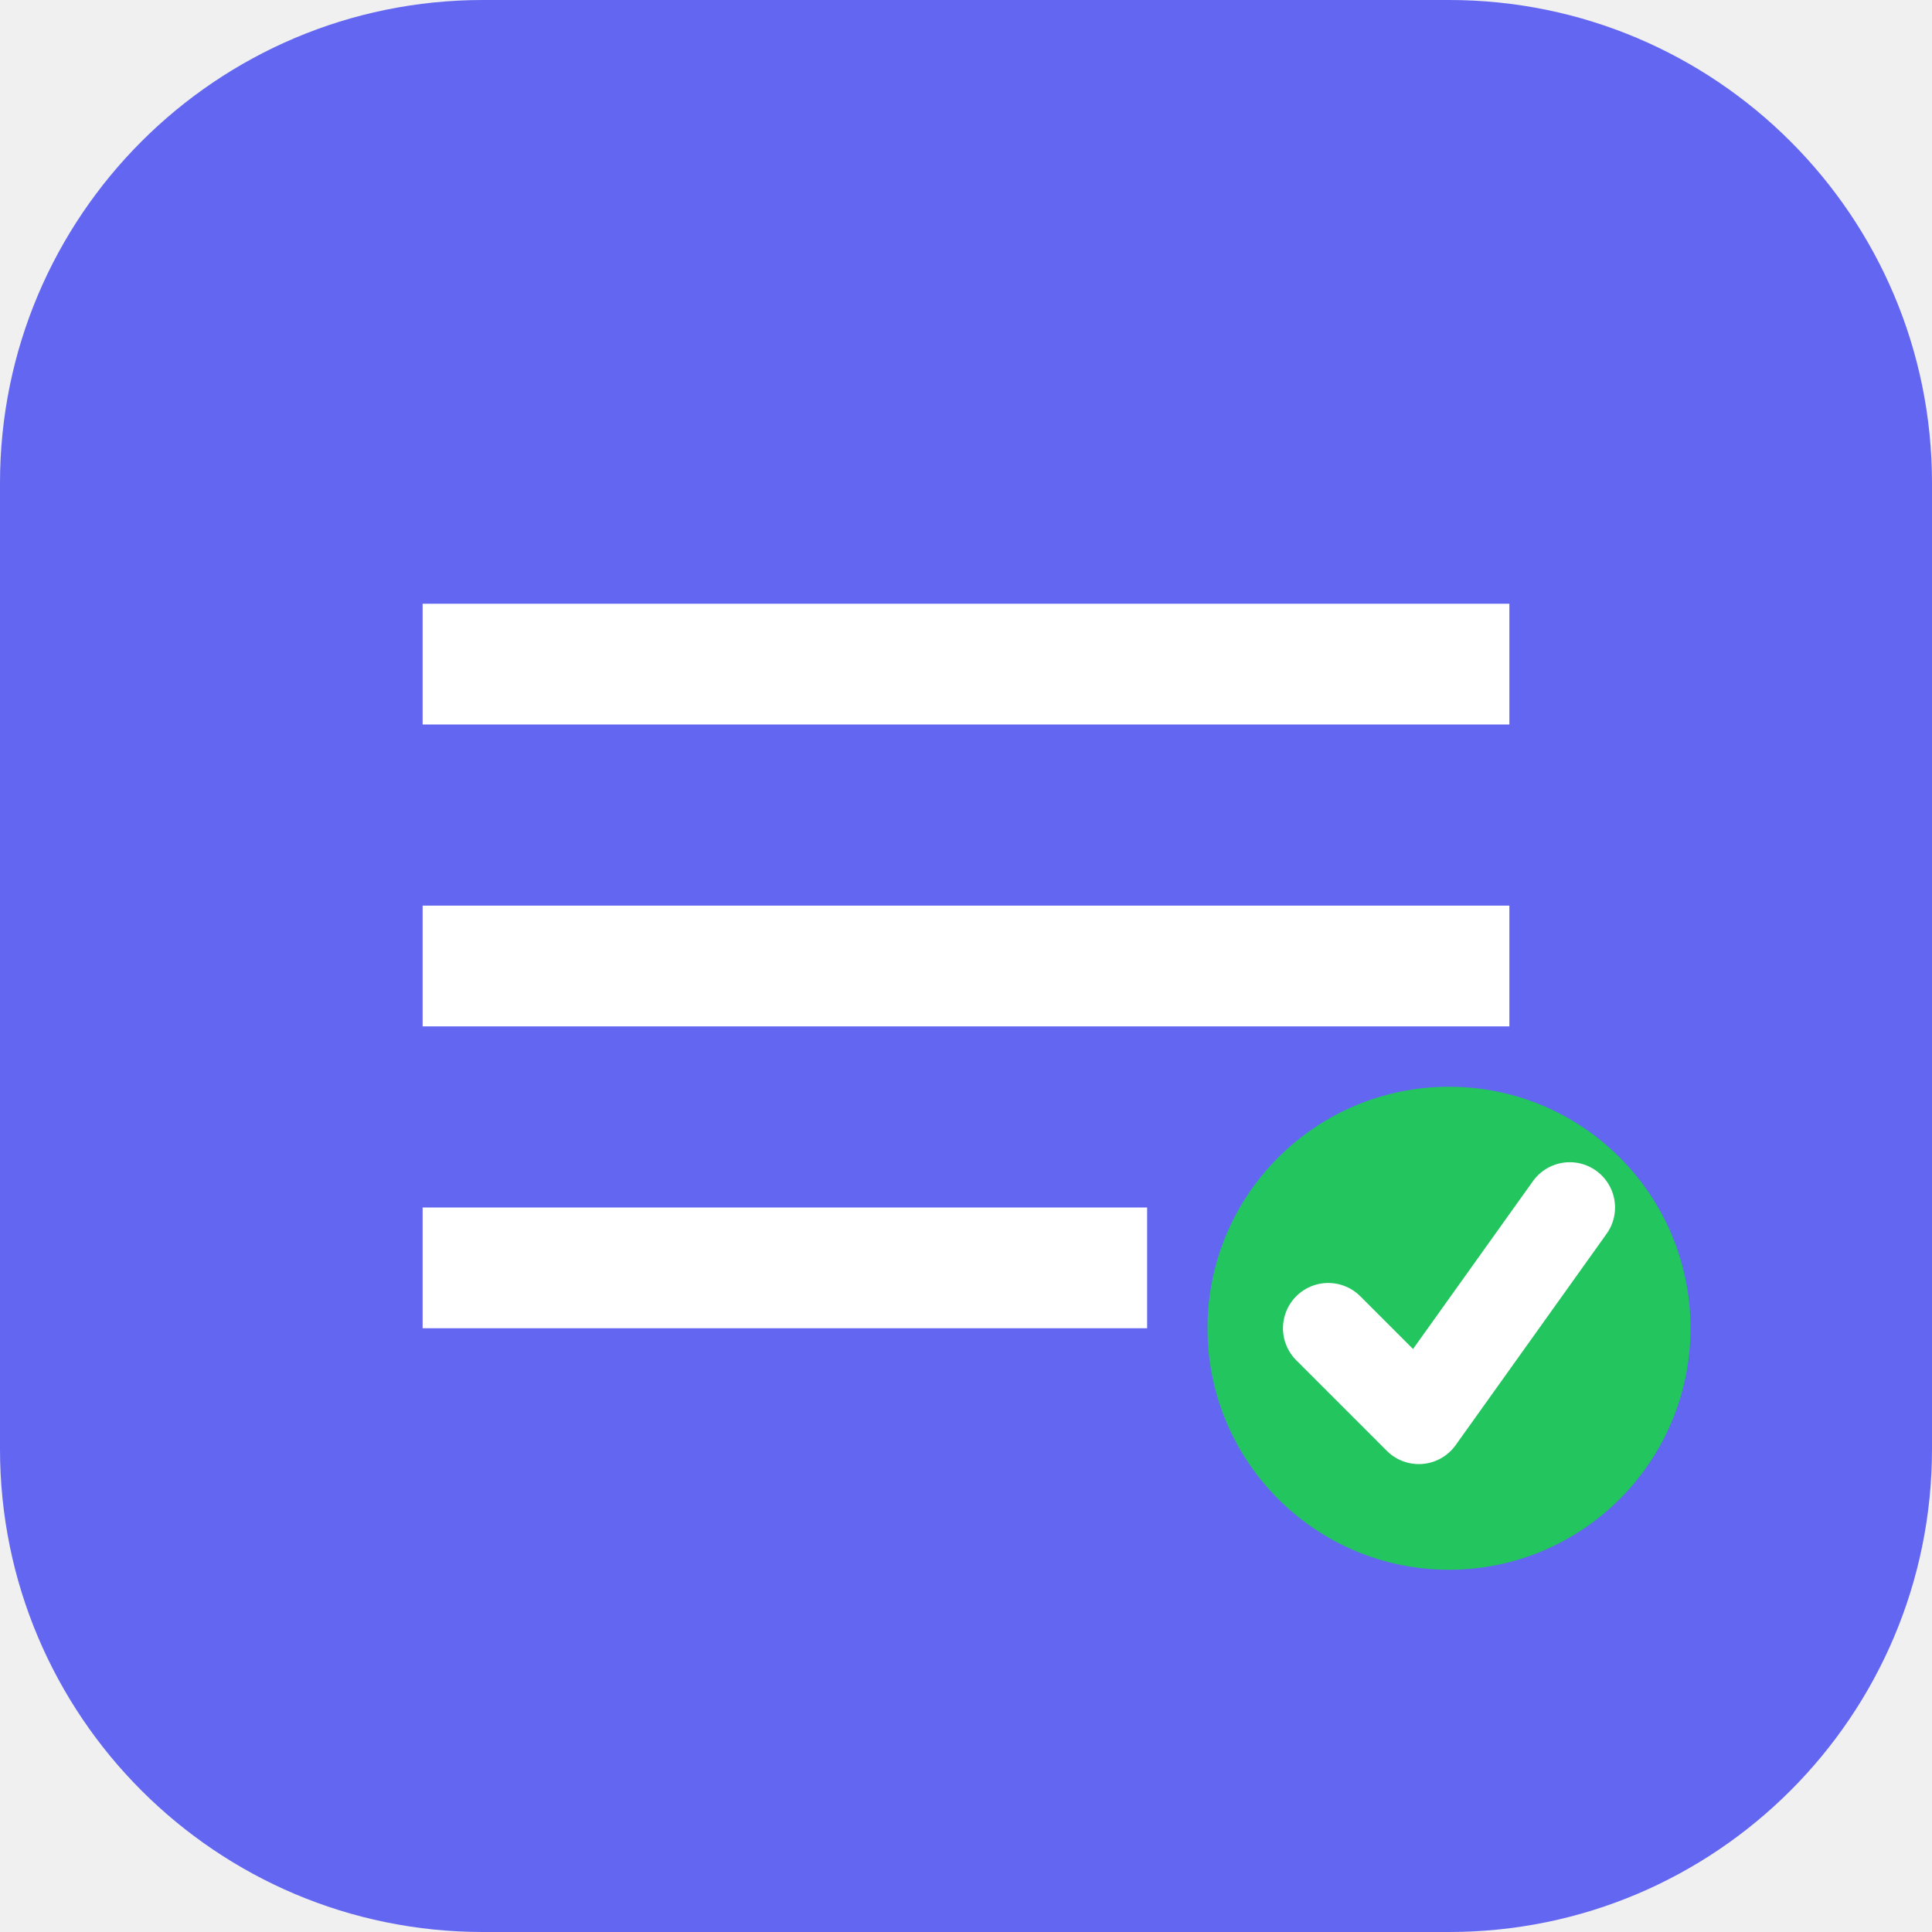
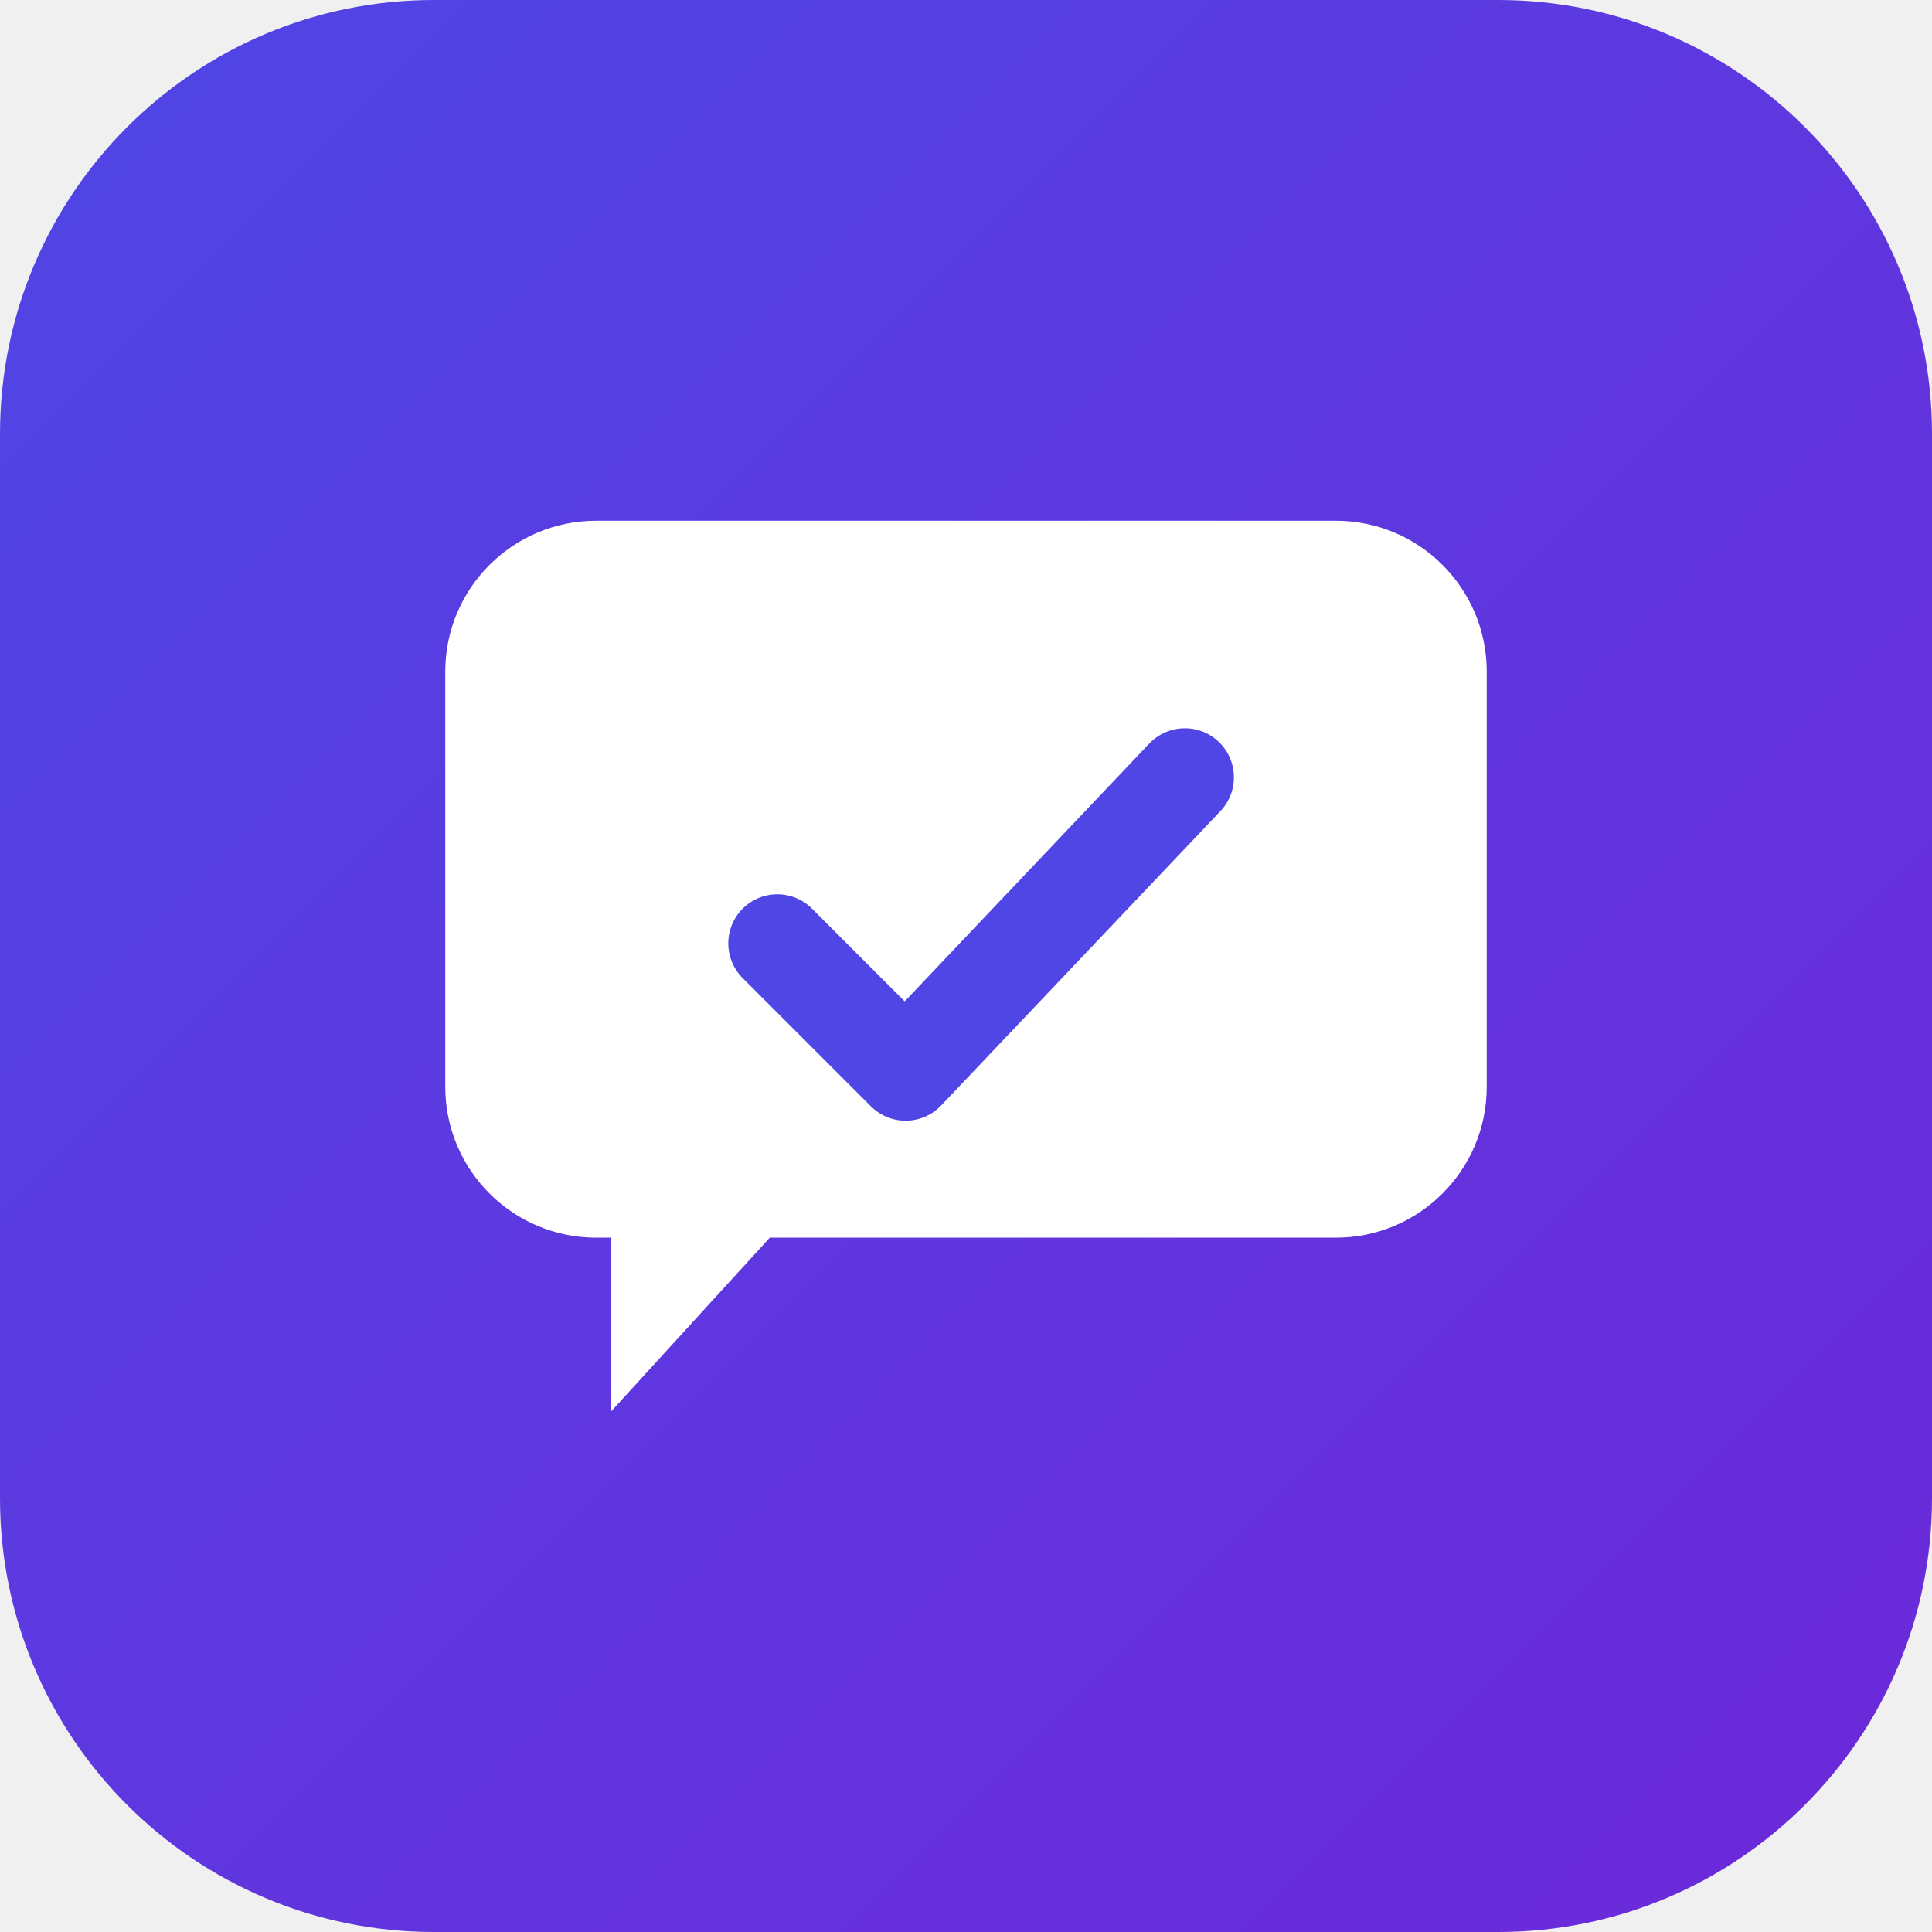
- <svg xmlns="http://www.w3.org/2000/svg" viewBox="0 0 32 32">
-   <rect width="32" height="32" rx="8" fill="#6366f1" />
-   <path d="M7 10h18v2H7zm0 5h18v2H7zm0 5h12v2H7z" fill="white" />
-   <circle cx="24" cy="22" r="4" fill="#22c55e" />
-   <path d="M22 22l1.5 1.5L26 20" stroke="white" stroke-width="1.5" stroke-linecap="round" stroke-linejoin="round" fill="none" />
+ <svg xmlns="http://www.w3.org/2000/svg" viewBox="0 0 512 512">
+   <defs>
+     <linearGradient id="g" x1="0" y1="0" x2="1" y2="1">
+       <stop offset="0" stop-color="#4f46e5" />
+       <stop offset="1" stop-color="#6d28d9" />
+     </linearGradient>
+   </defs>
+   <rect width="512" height="512" rx="115" fill="url(#g)" />
+   <path d="M158 138 h196 a40 40 0 0 1 40 40 v110 a40 40 0 0 1 -40 40 h-150 l-42 46 v-46 h-4 a40 40 0 0 1 -40 -40 v-110 a40 40 0 0 1 40 -40 z" fill="#fff" />
+   <path d="M206 250 l34 34 l74 -78" fill="none" stroke="#4f46e5" stroke-width="26" stroke-linecap="round" stroke-linejoin="round" />
</svg>
